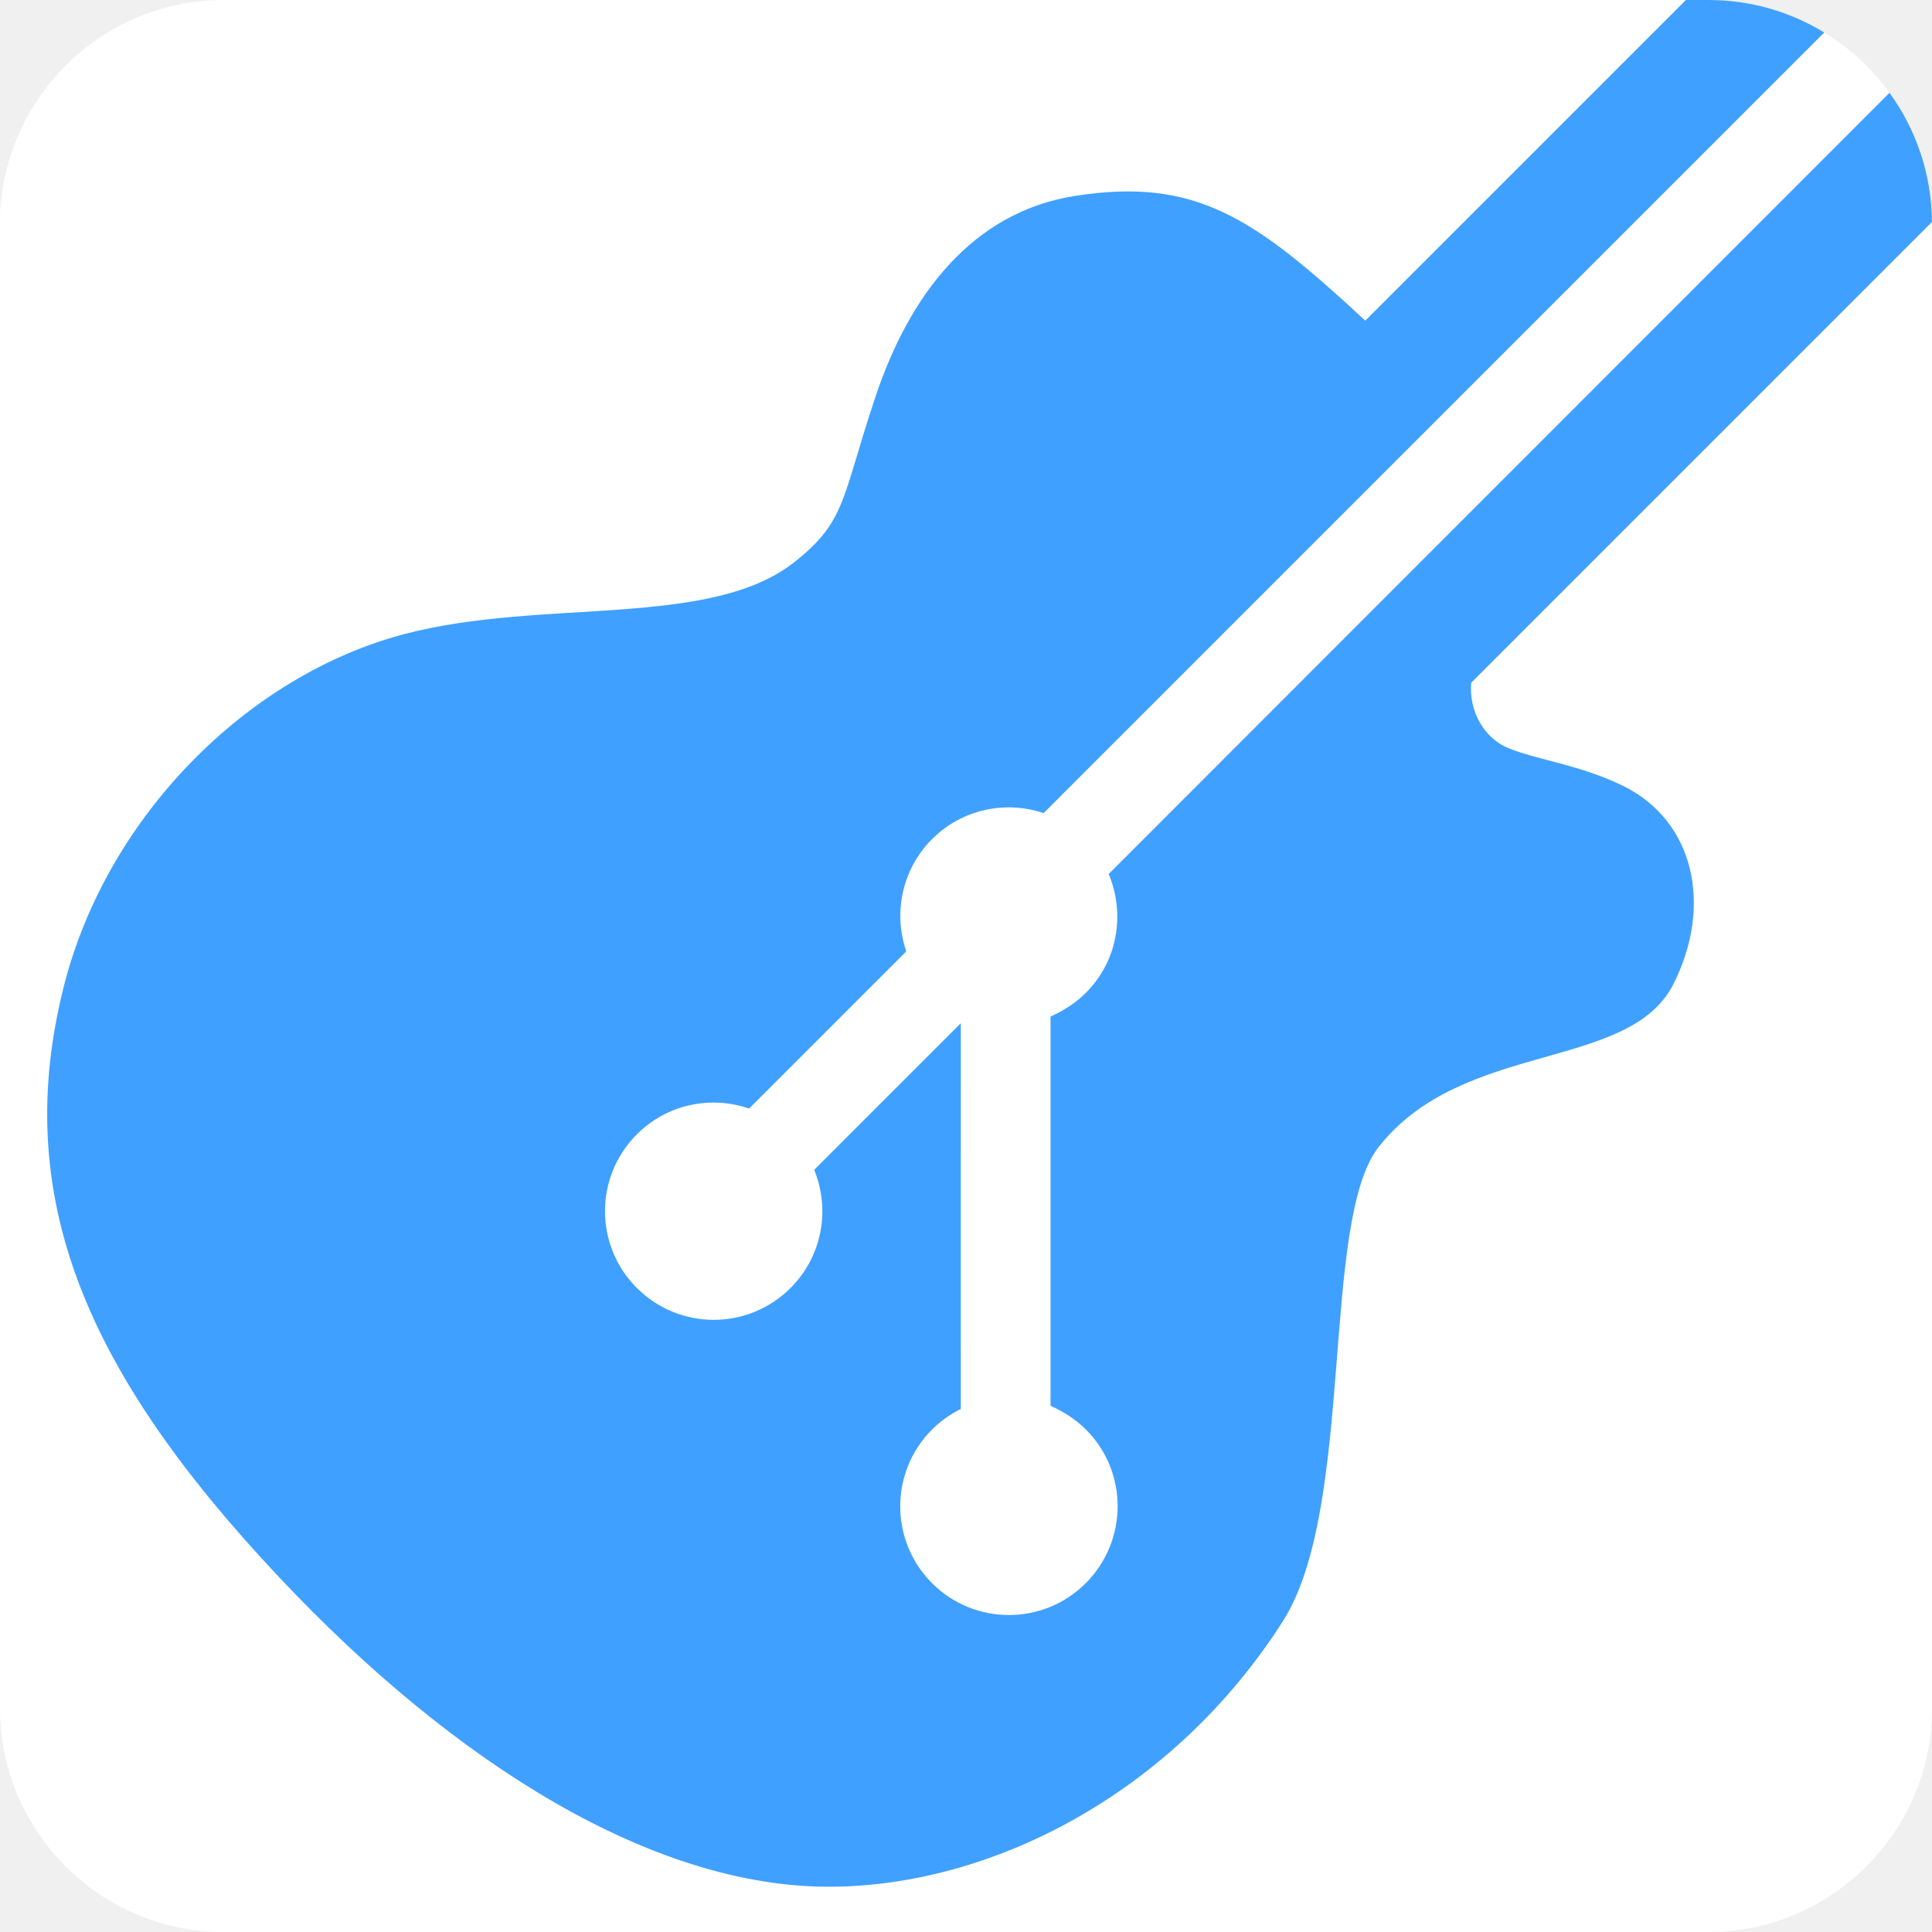
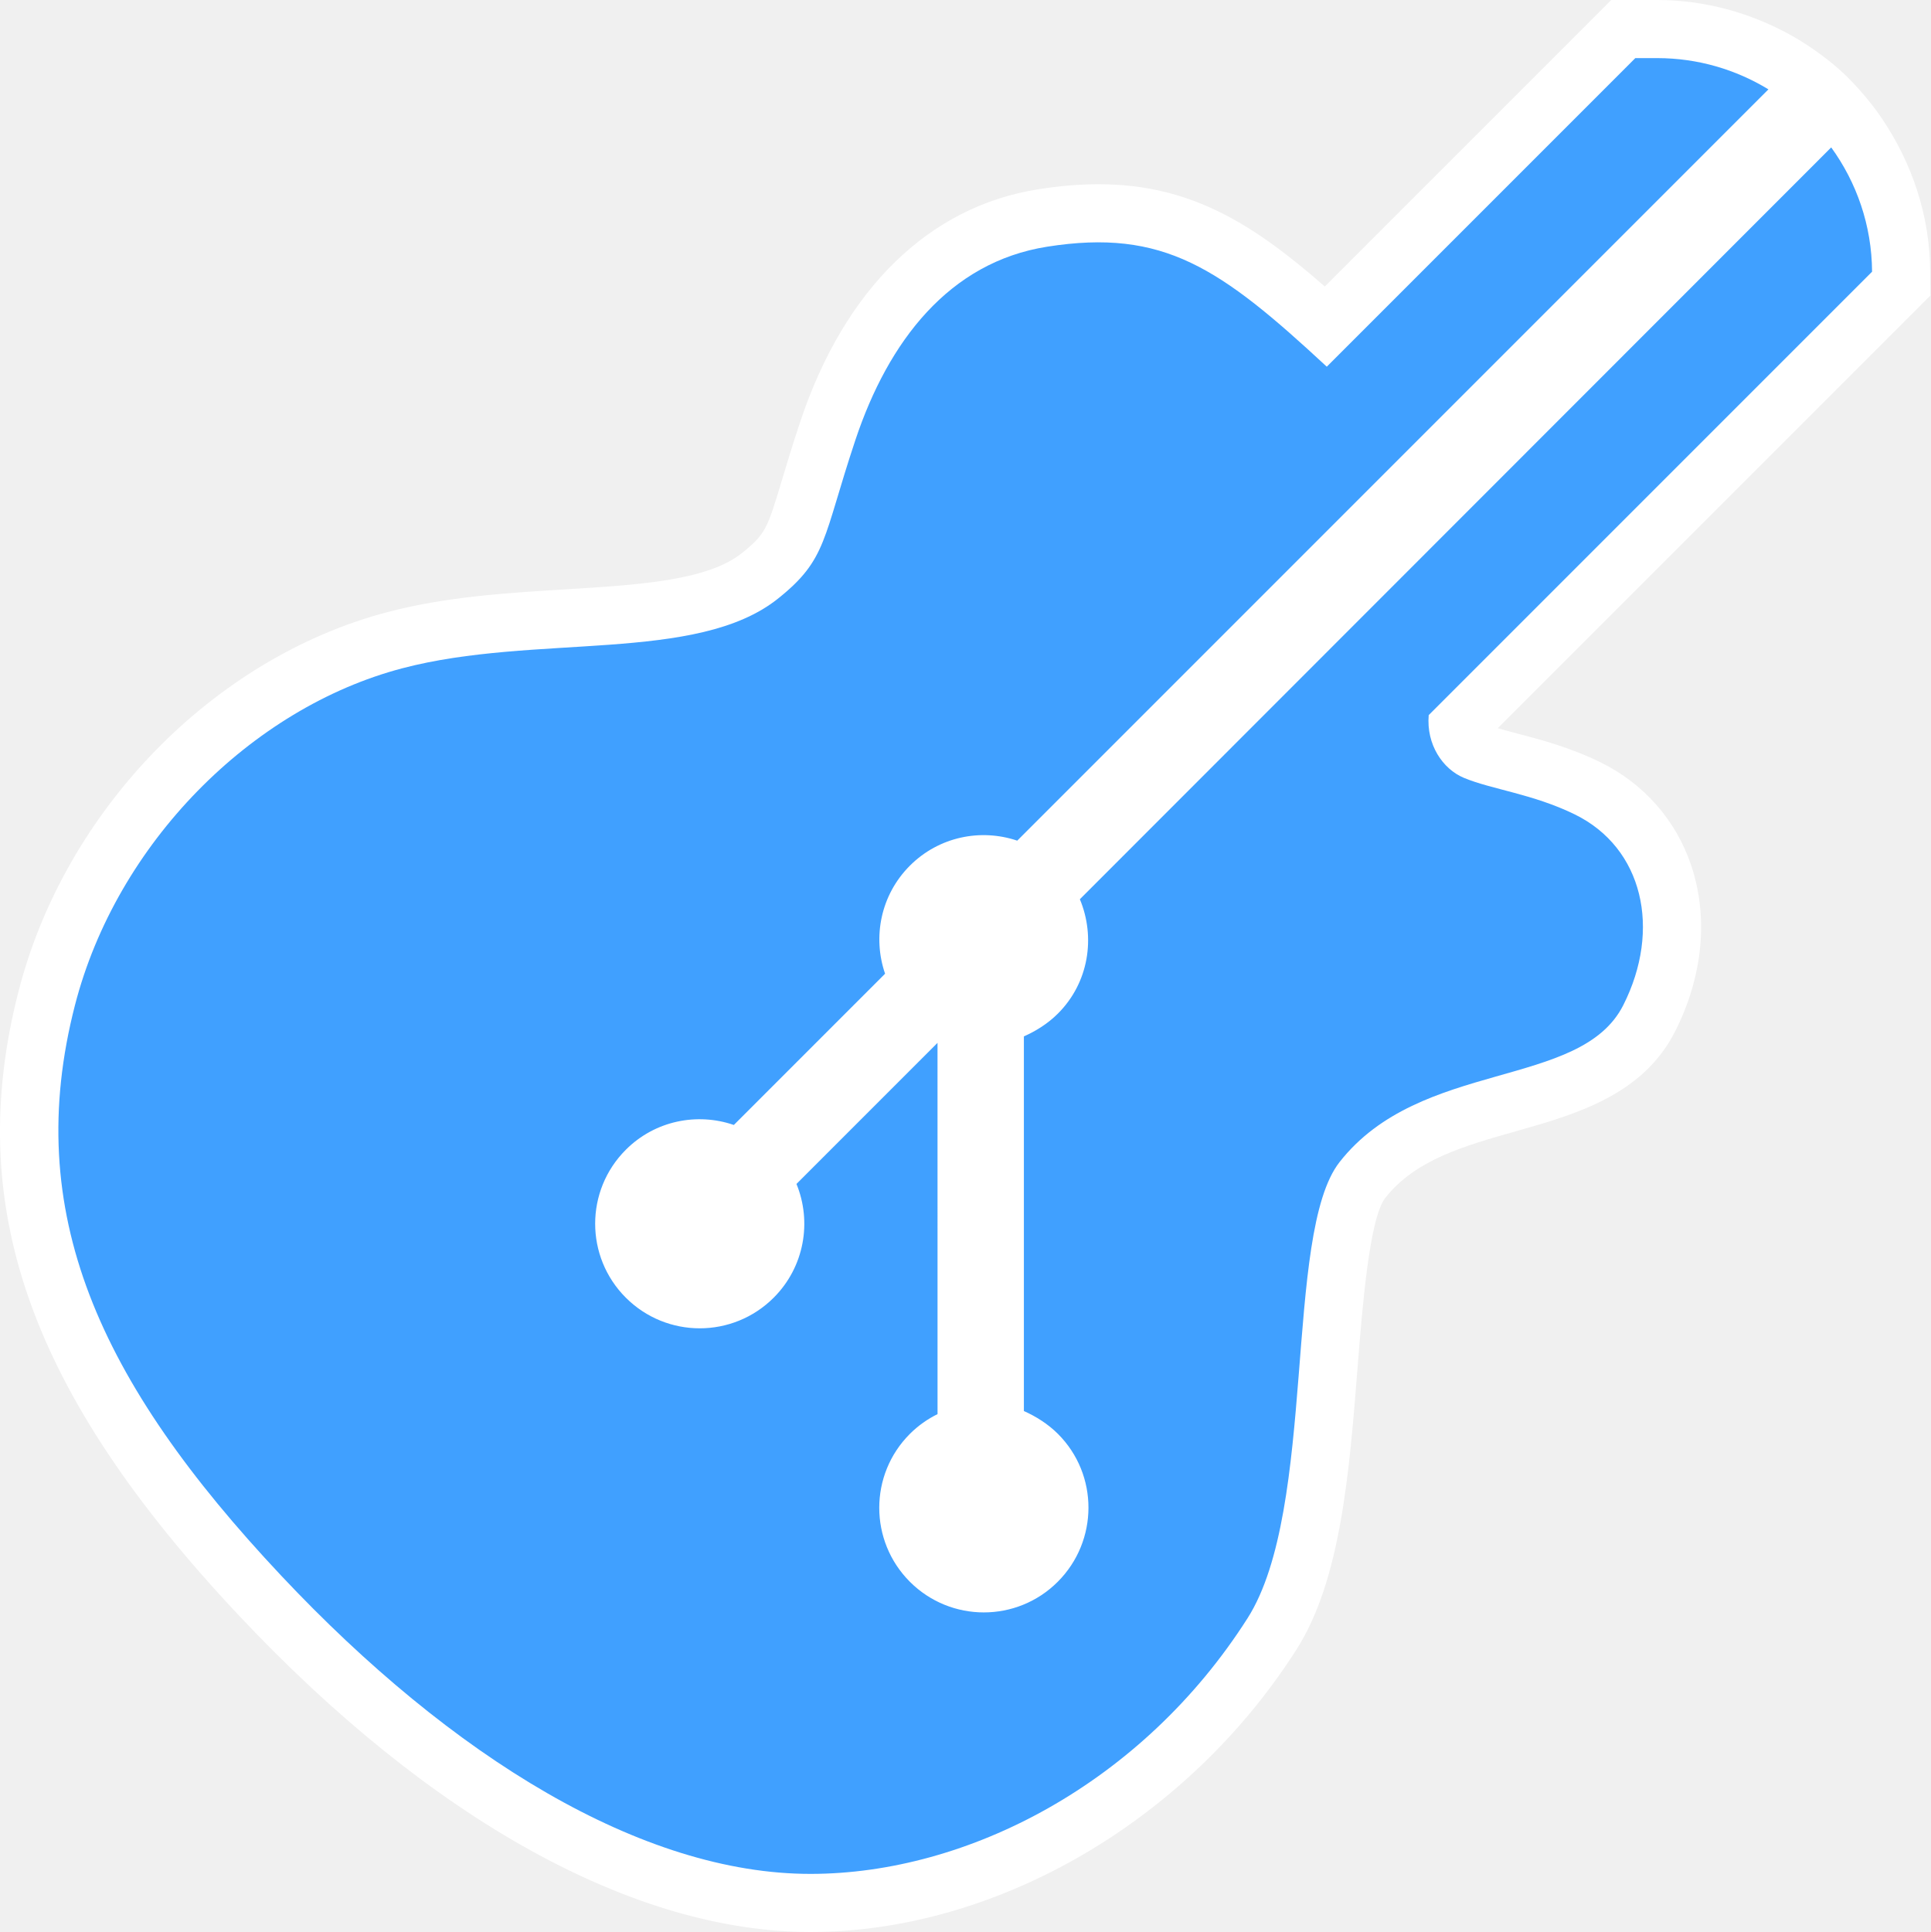
- <svg xmlns="http://www.w3.org/2000/svg" xmlns:xlink="http://www.w3.org/1999/xlink" version="1.1" id="レイヤー_1" x="0px" y="0px" width="320px" height="320px" viewBox="0 0 320 320" enable-background="new 0 0 320 320" xml:space="preserve">
-   <g>
-     <defs>
-       <rect id="SVGID_1_" width="320" height="320" />
-     </defs>
-     <clipPath id="SVGID_2_">
-       <use xlink:href="#SVGID_1_" overflow="visible" />
-     </clipPath>
-     <path clip-path="url(#SVGID_2_)" fill="#FFFFFF" d="M283,320H37c-20.35,0-37-16.65-37-37V37C0,16.65,16.65,0,37,0h246   c20.35,0,37,16.65,37,37v246C320,303.35,303.35,320,283,320" />
-     <path clip-path="url(#SVGID_2_)" fill="#40A0FF" d="M319.994,36.762c-0.051-7.97-2.658-15.358-7.034-21.393L183.637,144.76   c2.73,6.539,1.549,14.354-3.775,19.675c-1.741,1.747-3.861,3.051-5.861,3.927v64.484c2,0.88,4.122,2.192,5.861,3.927   c7.028,7.028,6.996,18.417-0.033,25.456c-7.024,7.028-18.419,7.028-25.45,0c-7.03-7.039-7.03-18.428,0-25.456   c1.428-1.423,3.045-2.555,4.76-3.402l-0.003-63.892l-24.279,24.28c2.678,6.514,1.371,14.281-3.916,19.572   c-7.036,7.034-18.425,7.034-25.458,0c-7.032-7.031-7.032-18.421,0-25.45c5.029-5.038,12.296-6.441,18.595-4.271l26.032-26.032   c-2.172-6.3-0.761-13.559,4.269-18.594c5.003-5.004,12.2-6.426,18.479-4.306L302.154,5.38C296.558,1.969,289.998,0,283,0h-3.756   l-53.107,53.108C207.814,36.118,198.072,29.289,178,32.459c-16.872,2.664-27.333,16.27-33,33.27s-4.825,20.516-13.333,27.302   c-14,11.167-41.815,5.979-64.667,11.985c-26,6.833-49.167,30.159-56.333,57.992c-9.153,35.545,4,64.663,35.5,98.163   c29.406,31.272,62.166,51.364,91.166,51.331c27.019-0.031,57.058-15.581,75.167-44.002c12-18.833,6.167-66.166,15.833-78.499   c13.941-17.788,41.479-12.462,48.834-27.001c6.605-13.061,3.405-27.084-8.334-32.833c-7.223-3.538-14.297-4.295-19.097-6.297   c-3.66-1.527-6.486-5.745-6.054-10.797L319.994,36.762z" />
+ <svg xmlns="http://www.w3.org/2000/svg" xmlns:xlink="http://www.w3.org/1999/xlink" version="1.1" x="0px" y="0px" viewBox="-2.232 -10 332.253 332.502" enable-background="new -2.232 -10 332.253 332.502" xml:space="preserve">
+   <g id="レイヤー_1">
+     <g>
+       <path fill="#FFFFFF" d="M273.231,121.187c-5.214-2.554-10.197-3.864-14.202-4.916c-1.23-0.323-2.421-0.636-3.456-0.946    l74.447-74.446l-0.026-4.18c-0.06-9.488-3.033-18.535-8.367-26.395c-1.627-2.398-3.928-5.171-6.377-7.523    c-2.323-2.23-5.875-4.844-9.051-6.624C299.105-7.819,291.144-10,283-10h-7.898l-49.307,49.307    c-12.385-10.831-23.166-17.601-38.964-17.601c-3.262,0-6.661,0.286-10.391,0.875c-18.786,2.966-33.32,17.166-40.927,39.985    c-1.333,3.999-2.328,7.31-3.128,9.97c-2.552,8.491-2.819,9.378-6.954,12.677c-5.921,4.723-17.808,5.451-30.393,6.221    c-10.066,0.617-20.474,1.254-30.58,3.91c-29.958,7.873-55.467,34.063-63.476,65.17c-9.522,36.978,1.813,69.129,37.899,107.507    c33.035,35.131,67.973,54.479,98.379,54.48h0.084c31.978-0.037,64.789-19.125,83.589-48.628    c7.625-11.967,9.089-30.545,10.504-48.512c0.807-10.231,2.024-25.694,4.767-29.193c5.144-6.563,13.571-8.951,22.493-11.479    c10.234-2.899,21.834-6.187,27.393-17.178c4.79-9.472,5.772-19.622,2.768-28.581C286.246,131.144,280.696,124.842,273.231,121.187    z" />
+       <g>
+         <defs>
+           <rect id="SVGID_1_" x="0" width="320" height="320" />
+         </defs>
+         <clipPath id="SVGID_2_">
+           <use xlink:href="#SVGID_1_" overflow="visible" />
+         </clipPath>
+         <path clip-path="url(#SVGID_2_)" fill="#40A0FF" d="M319.994,36.762c-0.051-7.97-2.658-15.358-7.034-21.393L183.637,144.76     c2.73,6.539,1.549,14.355-3.775,19.676c-1.74,1.746-3.86,3.051-5.86,3.926v64.484c2,0.881,4.122,2.192,5.86,3.928     c7.029,7.027,6.996,18.416-0.032,25.455c-7.024,7.028-18.419,7.028-25.45,0c-7.03-7.039-7.03-18.428,0-25.455     c1.428-1.424,3.045-2.556,4.76-3.402l-0.004-63.893l-24.279,24.28c2.678,6.515,1.371,14.281-3.916,19.572     c-7.036,7.034-18.425,7.034-25.458,0c-7.032-7.031-7.032-18.421,0-25.45c5.029-5.038,12.296-6.441,18.595-4.271l26.032-26.031     c-2.172-6.3-0.761-13.559,4.269-18.594c5.003-5.004,12.2-6.426,18.479-4.306L302.154,5.38C296.559,1.969,289.998,0,283,0h-3.756     l-53.107,53.108C207.814,36.118,198.072,29.289,178,32.459c-16.872,2.664-27.333,16.27-33,33.27s-4.825,20.516-13.333,27.302     c-14,11.167-41.815,5.979-64.667,11.985c-26,6.833-49.167,30.159-56.333,57.992c-9.153,35.545,4,64.663,35.5,98.163     c29.406,31.273,62.166,51.364,91.166,51.331c27.019-0.031,57.058-15.581,75.167-44.002c12-18.833,6.167-66.166,15.833-78.499     c13.94-17.788,41.48-12.462,48.834-27.001c6.604-13.061,3.405-27.084-8.334-32.833c-7.224-3.538-14.297-4.295-19.097-6.297     c-3.66-1.527-6.486-5.745-6.055-10.797L319.994,36.762z" />
+       </g>
+     </g>
  </g>
+   <g id="レイヤー_2">
+ </g>
</svg>
